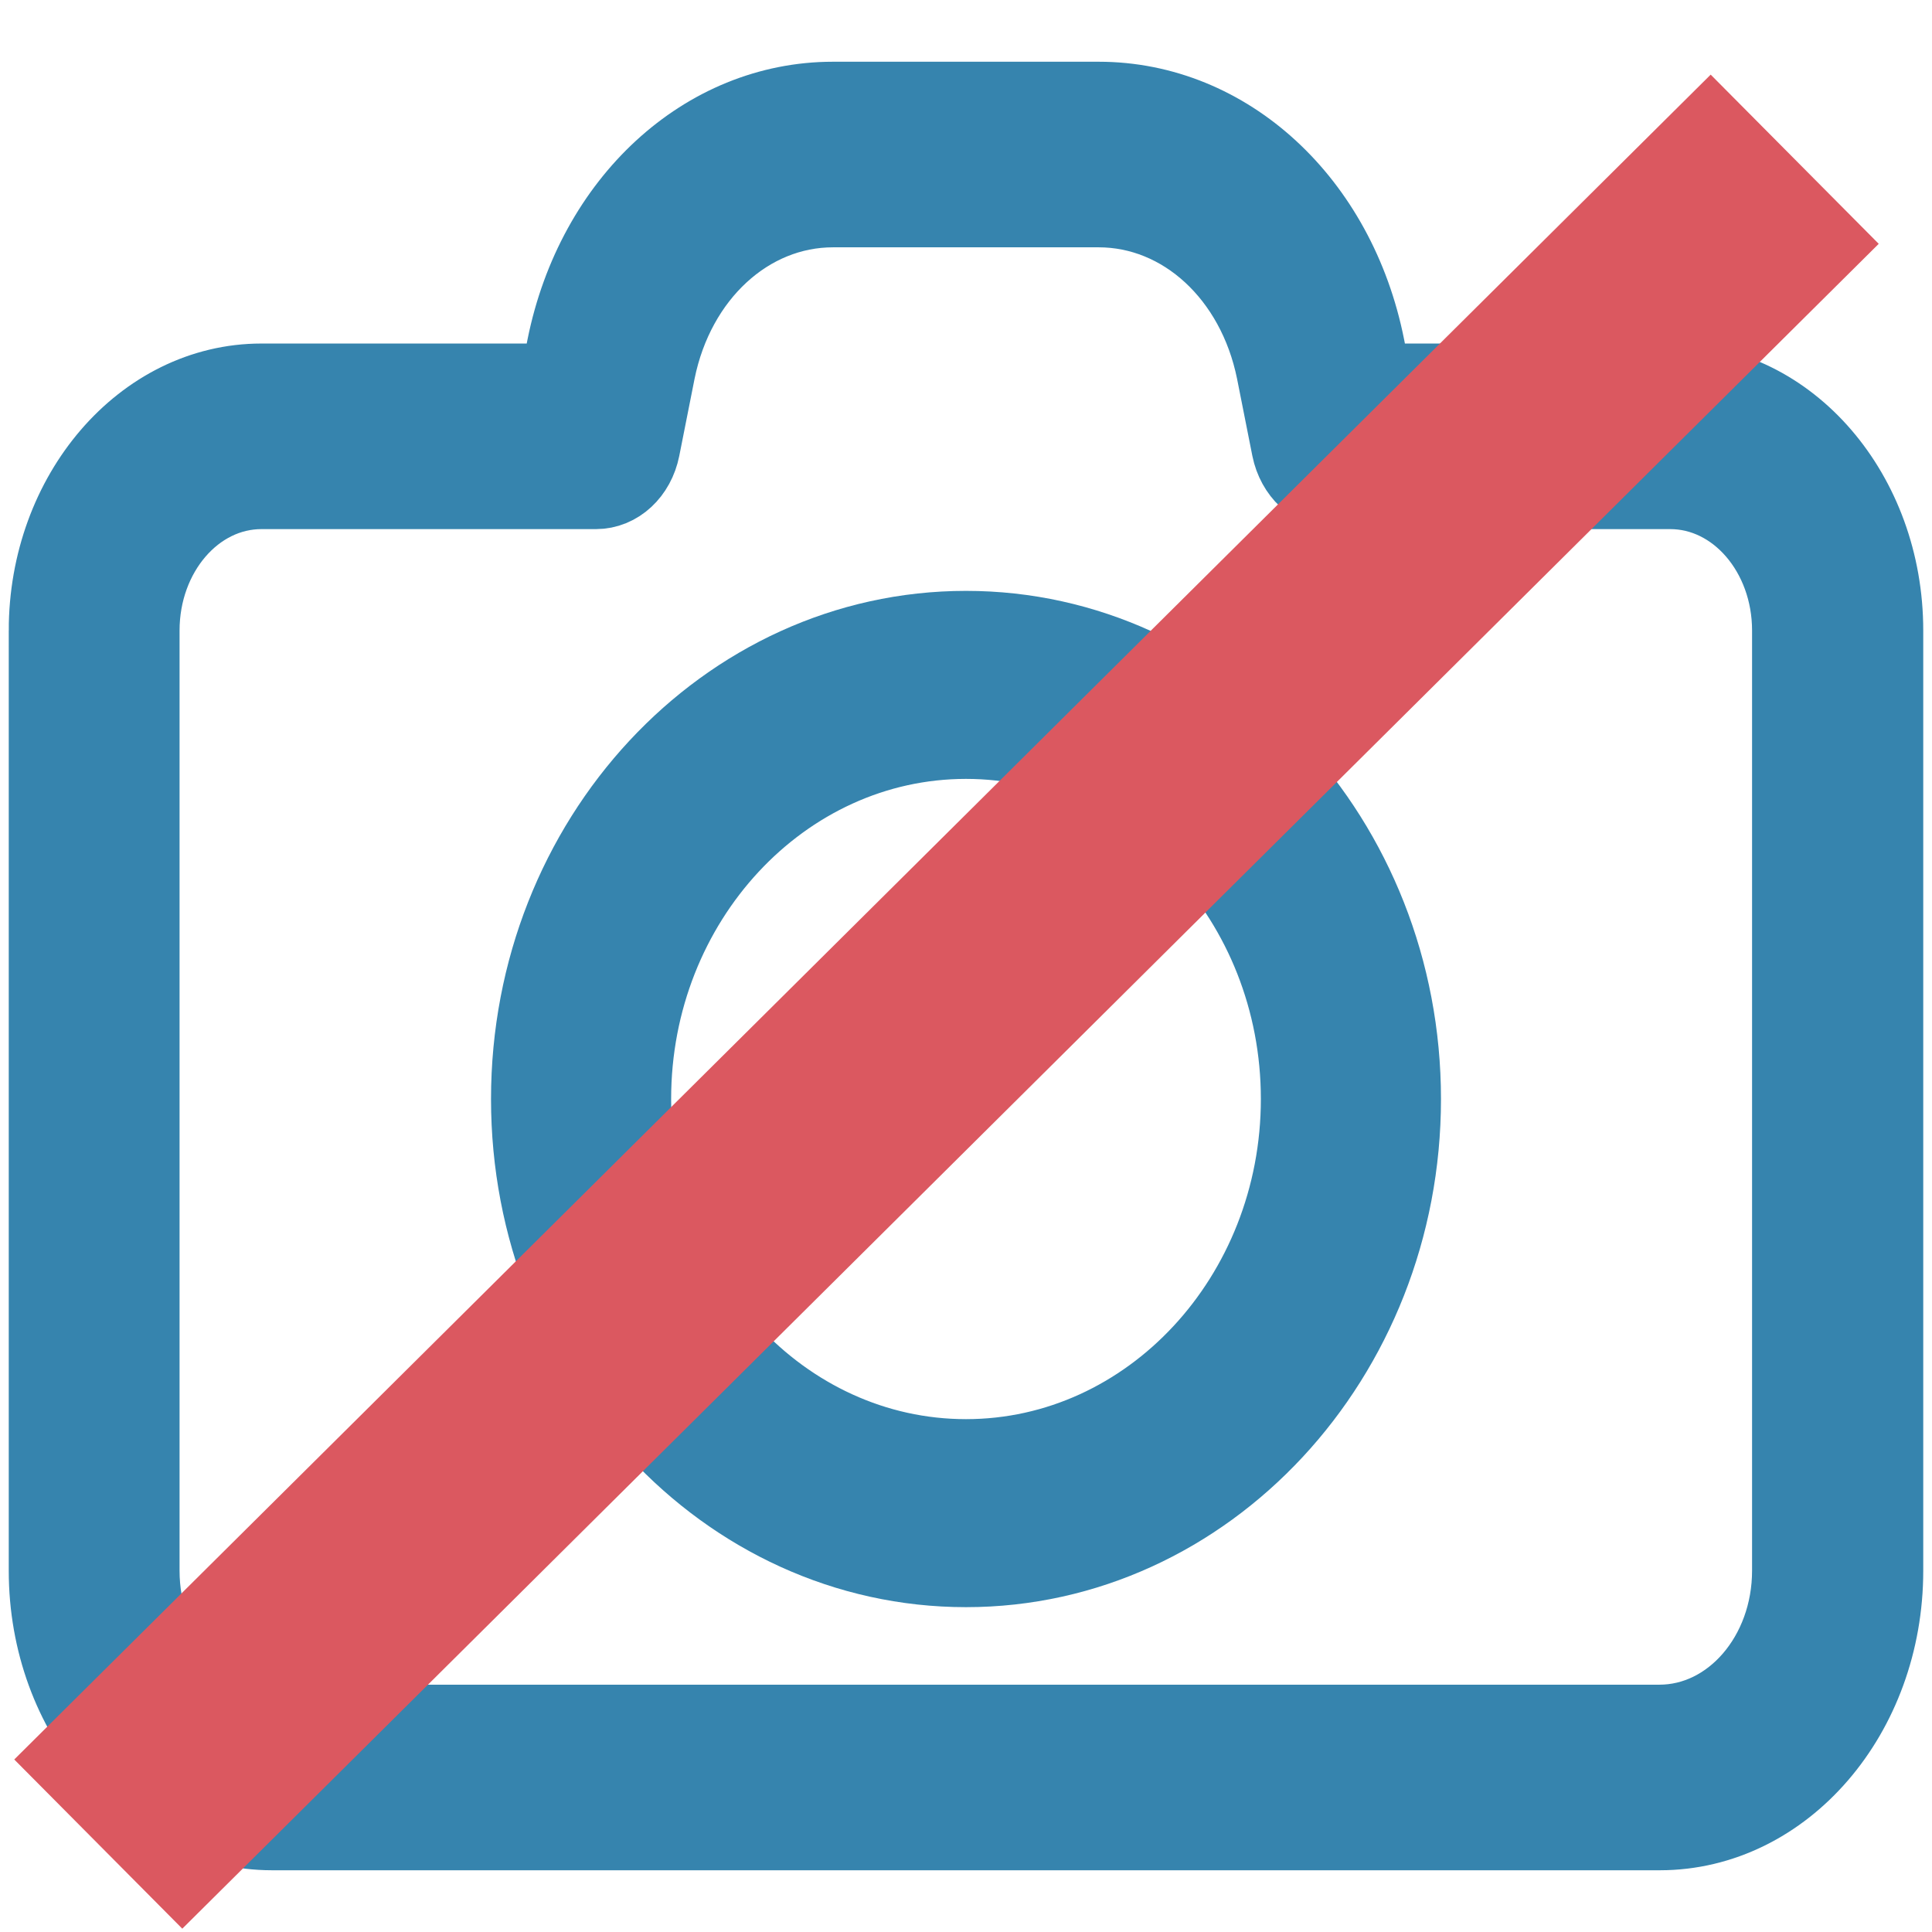
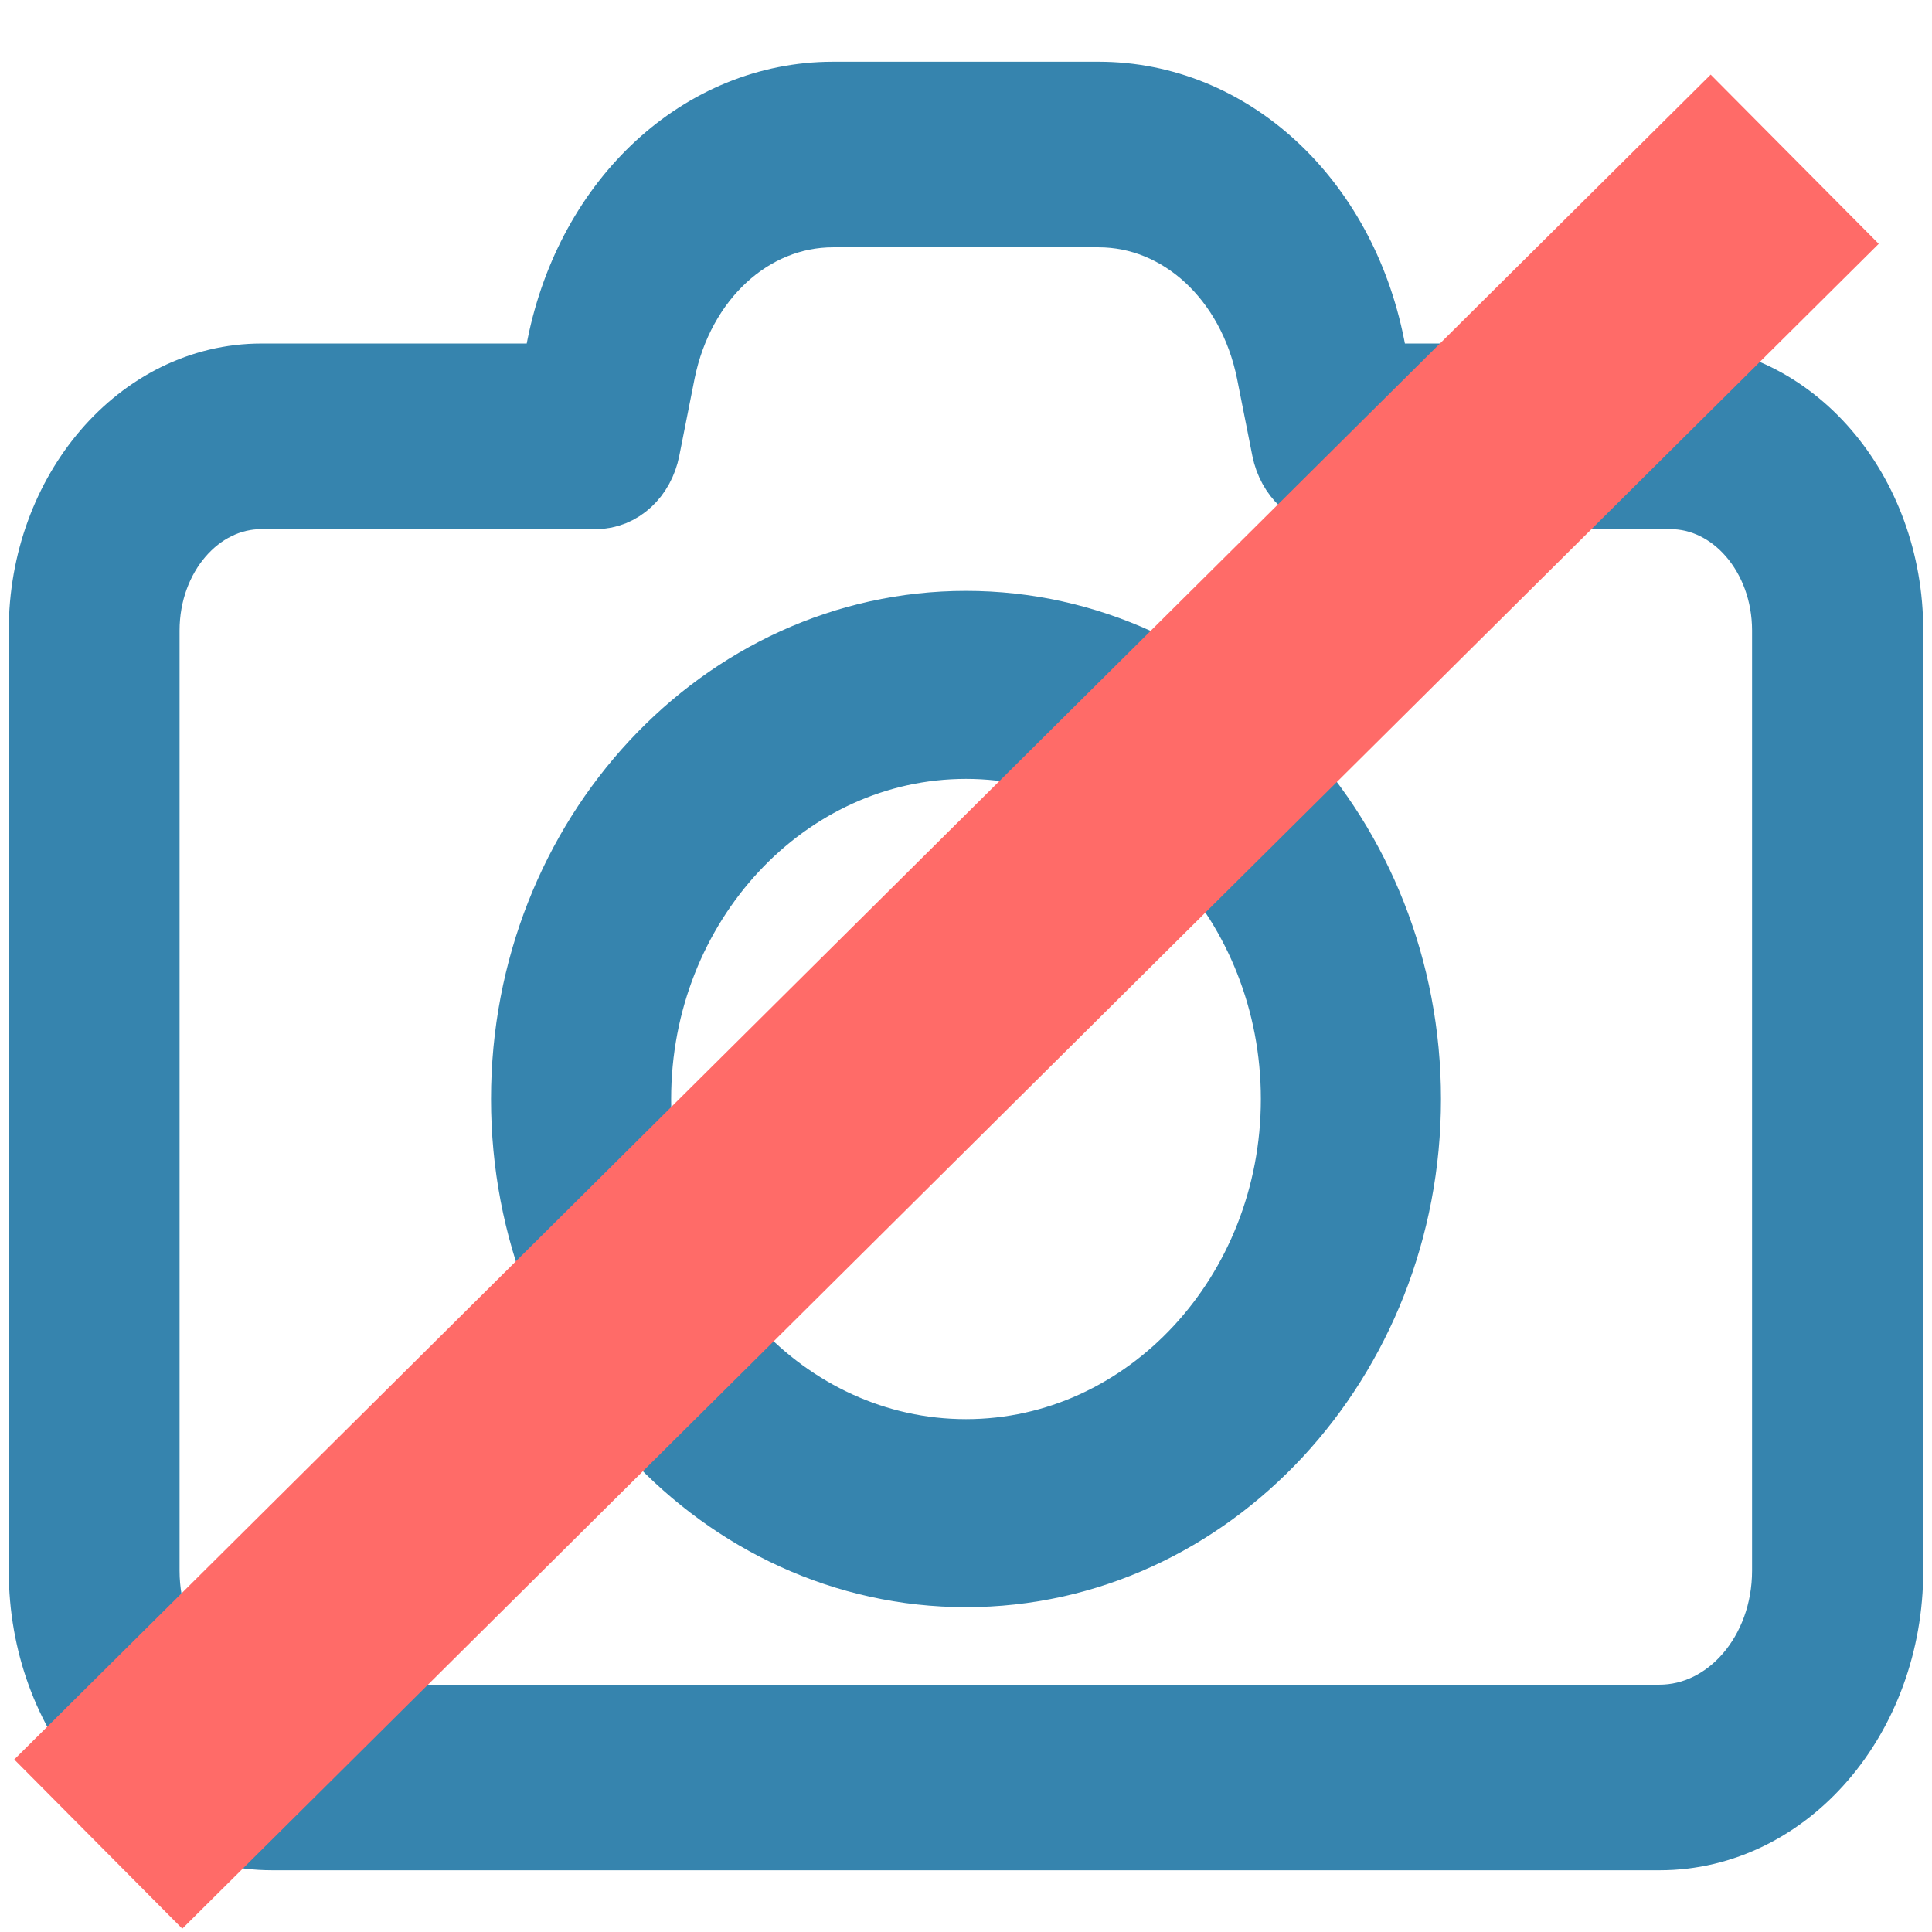
<svg xmlns="http://www.w3.org/2000/svg" version="1.1" id="Capa_1" x="0px" y="0px" viewBox="0 0 512 512" xml:space="preserve" width="512" height="512">
  <defs id="defs943">
	

		
		
		
	</defs>
-   <g id="g3244">
-     <g id="g910" transform="matrix(1.101361,0,0,1.101361,-0.3759704,-486.8699)">
+   <g id="g910" transform="matrix(1.101361,0,0,1.101361,-0.3759704,-486.8699)">
</g>
-     <g id="g912" transform="matrix(1.101361,0,0,1.101361,-0.3759704,-486.8699)">
+   <g id="g912" transform="matrix(1.101361,0,0,1.101361,-0.3759704,-486.8699)">
</g>
-     <g id="g914" transform="matrix(1.101361,0,0,1.101361,-0.3759704,-486.8699)">
+   <g id="g914" transform="matrix(1.101361,0,0,1.101361,-0.3759704,-486.8699)">
</g>
-     <g id="g916" transform="matrix(1.101361,0,0,1.101361,-0.3759704,-486.8699)">
+   <g id="g916" transform="matrix(1.101361,0,0,1.101361,-0.3759704,-486.8699)">
</g>
-     <g id="g918" transform="matrix(1.101361,0,0,1.101361,-0.3759704,-486.8699)">
+   <g id="g918" transform="matrix(1.101361,0,0,1.101361,-0.3759704,-486.8699)">
</g>
-     <g id="g920" transform="matrix(1.101361,0,0,1.101361,-0.3759704,-486.8699)">
+   <g id="g920" transform="matrix(1.101361,0,0,1.101361,-0.3759704,-486.8699)">
</g>
-     <g id="g922" transform="matrix(1.101361,0,0,1.101361,-0.3759704,-486.8699)">
+   <g id="g922" transform="matrix(1.101361,0,0,1.101361,-0.3759704,-486.8699)">
</g>
-     <g id="g924" transform="matrix(1.101361,0,0,1.101361,-0.3759704,-486.8699)">
+   <g id="g924" transform="matrix(1.101361,0,0,1.101361,-0.3759704,-486.8699)">
</g>
-     <g id="g926" transform="matrix(1.101361,0,0,1.101361,-0.3759704,-486.8699)">
+   <g id="g926" transform="matrix(1.101361,0,0,1.101361,-0.3759704,-486.8699)">
</g>
-     <g id="g928" transform="matrix(1.101361,0,0,1.101361,-0.3759704,-486.8699)">
+   <g id="g928" transform="matrix(1.101361,0,0,1.101361,-0.3759704,-486.8699)">
</g>
-     <g id="g930" transform="matrix(1.101361,0,0,1.101361,-0.3759704,-486.8699)">
+   <g id="g930" transform="matrix(1.101361,0,0,1.101361,-0.3759704,-486.8699)">
</g>
-     <g id="g932" transform="matrix(1.101361,0,0,1.101361,-0.3759704,-486.8699)">
+   <g id="g932" transform="matrix(1.101361,0,0,1.101361,-0.3759704,-486.8699)">
</g>
-     <g id="g934" transform="matrix(1.101361,0,0,1.101361,-0.3759704,-486.8699)">
+   <g id="g934" transform="matrix(1.101361,0,0,1.101361,-0.3759704,-486.8699)">
</g>
-     <g id="g936" transform="matrix(1.101361,0,0,1.101361,-0.3759704,-486.8699)">
+   <g id="g936" transform="matrix(1.101361,0,0,1.101361,-0.3759704,-486.8699)">
</g>
-     <g id="g938" transform="matrix(1.101361,0,0,1.101361,-0.3759704,-486.8699)">
+   <g id="g938" transform="matrix(1.101361,0,0,1.101361,-0.3759704,-486.8699)">
</g>
-     <path style="fill:#3684ae;fill-opacity:1;stroke:#3684ae;stroke-width:20.946;stroke-miterlimit:4;stroke-dasharray:none;stroke-opacity:1" id="path900" d="m 12.793,167.088 v 249.162 c 0,38.031 26.604,68.917 59.362,68.917 H 439.845 c 32.759,0 59.362,-30.886 59.362,-68.917 V 167.088 c 0,-36.187 -25.313,-65.575 -56.484,-65.575 h -79.018 l -1.886,-9.565 C 354.176,53.571 325.091,26.833 291.141,26.833 h -70.381 c -33.85,0 -62.936,26.737 -70.679,65.114 l -1.886,9.565 H 69.276 c -31.17,0 -56.484,29.503 -56.484,65.575 z M 157.923,129.748 c 5.658,0 10.522,-4.495 11.813,-10.948 l 4.07,-20.514 c 5.162,-25.469 24.42,-43.217 46.954,-43.217 h 70.381 c 22.534,0 41.792,17.748 46.954,43.217 l 4.07,20.514 c 1.29,6.339 6.155,10.948 11.813,10.948 h 88.647 c 17.769,0 32.163,16.711 32.163,37.34 v 249.162 c 0,22.473 -15.684,40.682 -35.042,40.682 H 72.155 c -19.357,0 -35.042,-18.209 -35.042,-40.682 V 167.088 c 0,-20.629 14.394,-37.34 32.163,-37.34 z" />
-     <path style="fill:#3684ae;fill-opacity:1;stroke:#3684ae;stroke-width:20.164;stroke-miterlimit:4;stroke-dasharray:none;stroke-opacity:1" id="path904" d="m 256,415.832 c 63.804,0 115.793,-55.934 115.793,-124.581 0,-68.646 -51.989,-124.581 -115.793,-124.581 -63.804,0 -115.793,55.813 -115.793,124.581 0,68.768 51.989,124.581 115.793,124.581 z m 0,-219.499 c 48.613,0 88.223,42.616 88.223,94.919 0,52.302 -39.611,94.919 -88.223,94.919 -48.613,0 -88.224,-42.616 -88.224,-94.919 0,-52.302 39.611,-94.919 88.224,-94.919 z" />
-     <path style="fill:none;stroke:#db5860;stroke-width:63.196;stroke-linecap:butt;stroke-linejoin:miter;stroke-miterlimit:4;stroke-dasharray:none;stroke-opacity:1" d="M 26.042,488.701 475.615,42.197" id="path1254" />
-   </g>
+   <path style="fill:#3684ae;fill-opacity:1;stroke:#3684ae;stroke-width:20.946;stroke-miterlimit:4;stroke-dasharray:none;stroke-opacity:1" id="path900" d="m 12.793,167.088 v 249.162 c 0,38.031 26.604,68.917 59.362,68.917 H 439.845 c 32.759,0 59.362,-30.886 59.362,-68.917 V 167.088 c 0,-36.187 -25.313,-65.575 -56.484,-65.575 h -79.018 l -1.886,-9.565 C 354.176,53.571 325.091,26.833 291.141,26.833 h -70.381 c -33.85,0 -62.936,26.737 -70.679,65.114 l -1.886,9.565 H 69.276 c -31.17,0 -56.484,29.503 -56.484,65.575 z M 157.923,129.748 c 5.658,0 10.522,-4.495 11.813,-10.948 l 4.07,-20.514 c 5.162,-25.469 24.42,-43.217 46.954,-43.217 h 70.381 c 22.534,0 41.792,17.748 46.954,43.217 l 4.07,20.514 c 1.29,6.339 6.155,10.948 11.813,10.948 h 88.647 c 17.769,0 32.163,16.711 32.163,37.34 v 249.162 c 0,22.473 -15.684,40.682 -35.042,40.682 H 72.155 c -19.357,0 -35.042,-18.209 -35.042,-40.682 V 167.088 c 0,-20.629 14.394,-37.34 32.163,-37.34 z" />
+   <path style="fill:#3684ae;fill-opacity:1;stroke:#3684ae;stroke-width:20.164;stroke-miterlimit:4;stroke-dasharray:none;stroke-opacity:1" id="path904" d="m 256,415.832 c 63.804,0 115.793,-55.934 115.793,-124.581 0,-68.646 -51.989,-124.581 -115.793,-124.581 -63.804,0 -115.793,55.813 -115.793,124.581 0,68.768 51.989,124.581 115.793,124.581 z m 0,-219.499 c 48.613,0 88.223,42.616 88.223,94.919 0,52.302 -39.611,94.919 -88.223,94.919 -48.613,0 -88.224,-42.616 -88.224,-94.919 0,-52.302 39.611,-94.919 88.224,-94.919 z" />
+   <path style="fill:none;stroke:#ff6b68;stroke-width:63.196;stroke-linecap:butt;stroke-linejoin:miter;stroke-miterlimit:4;stroke-dasharray:none;stroke-opacity:1" d="M 26.042,488.701 475.615,42.197" id="path1254" />
</svg>
